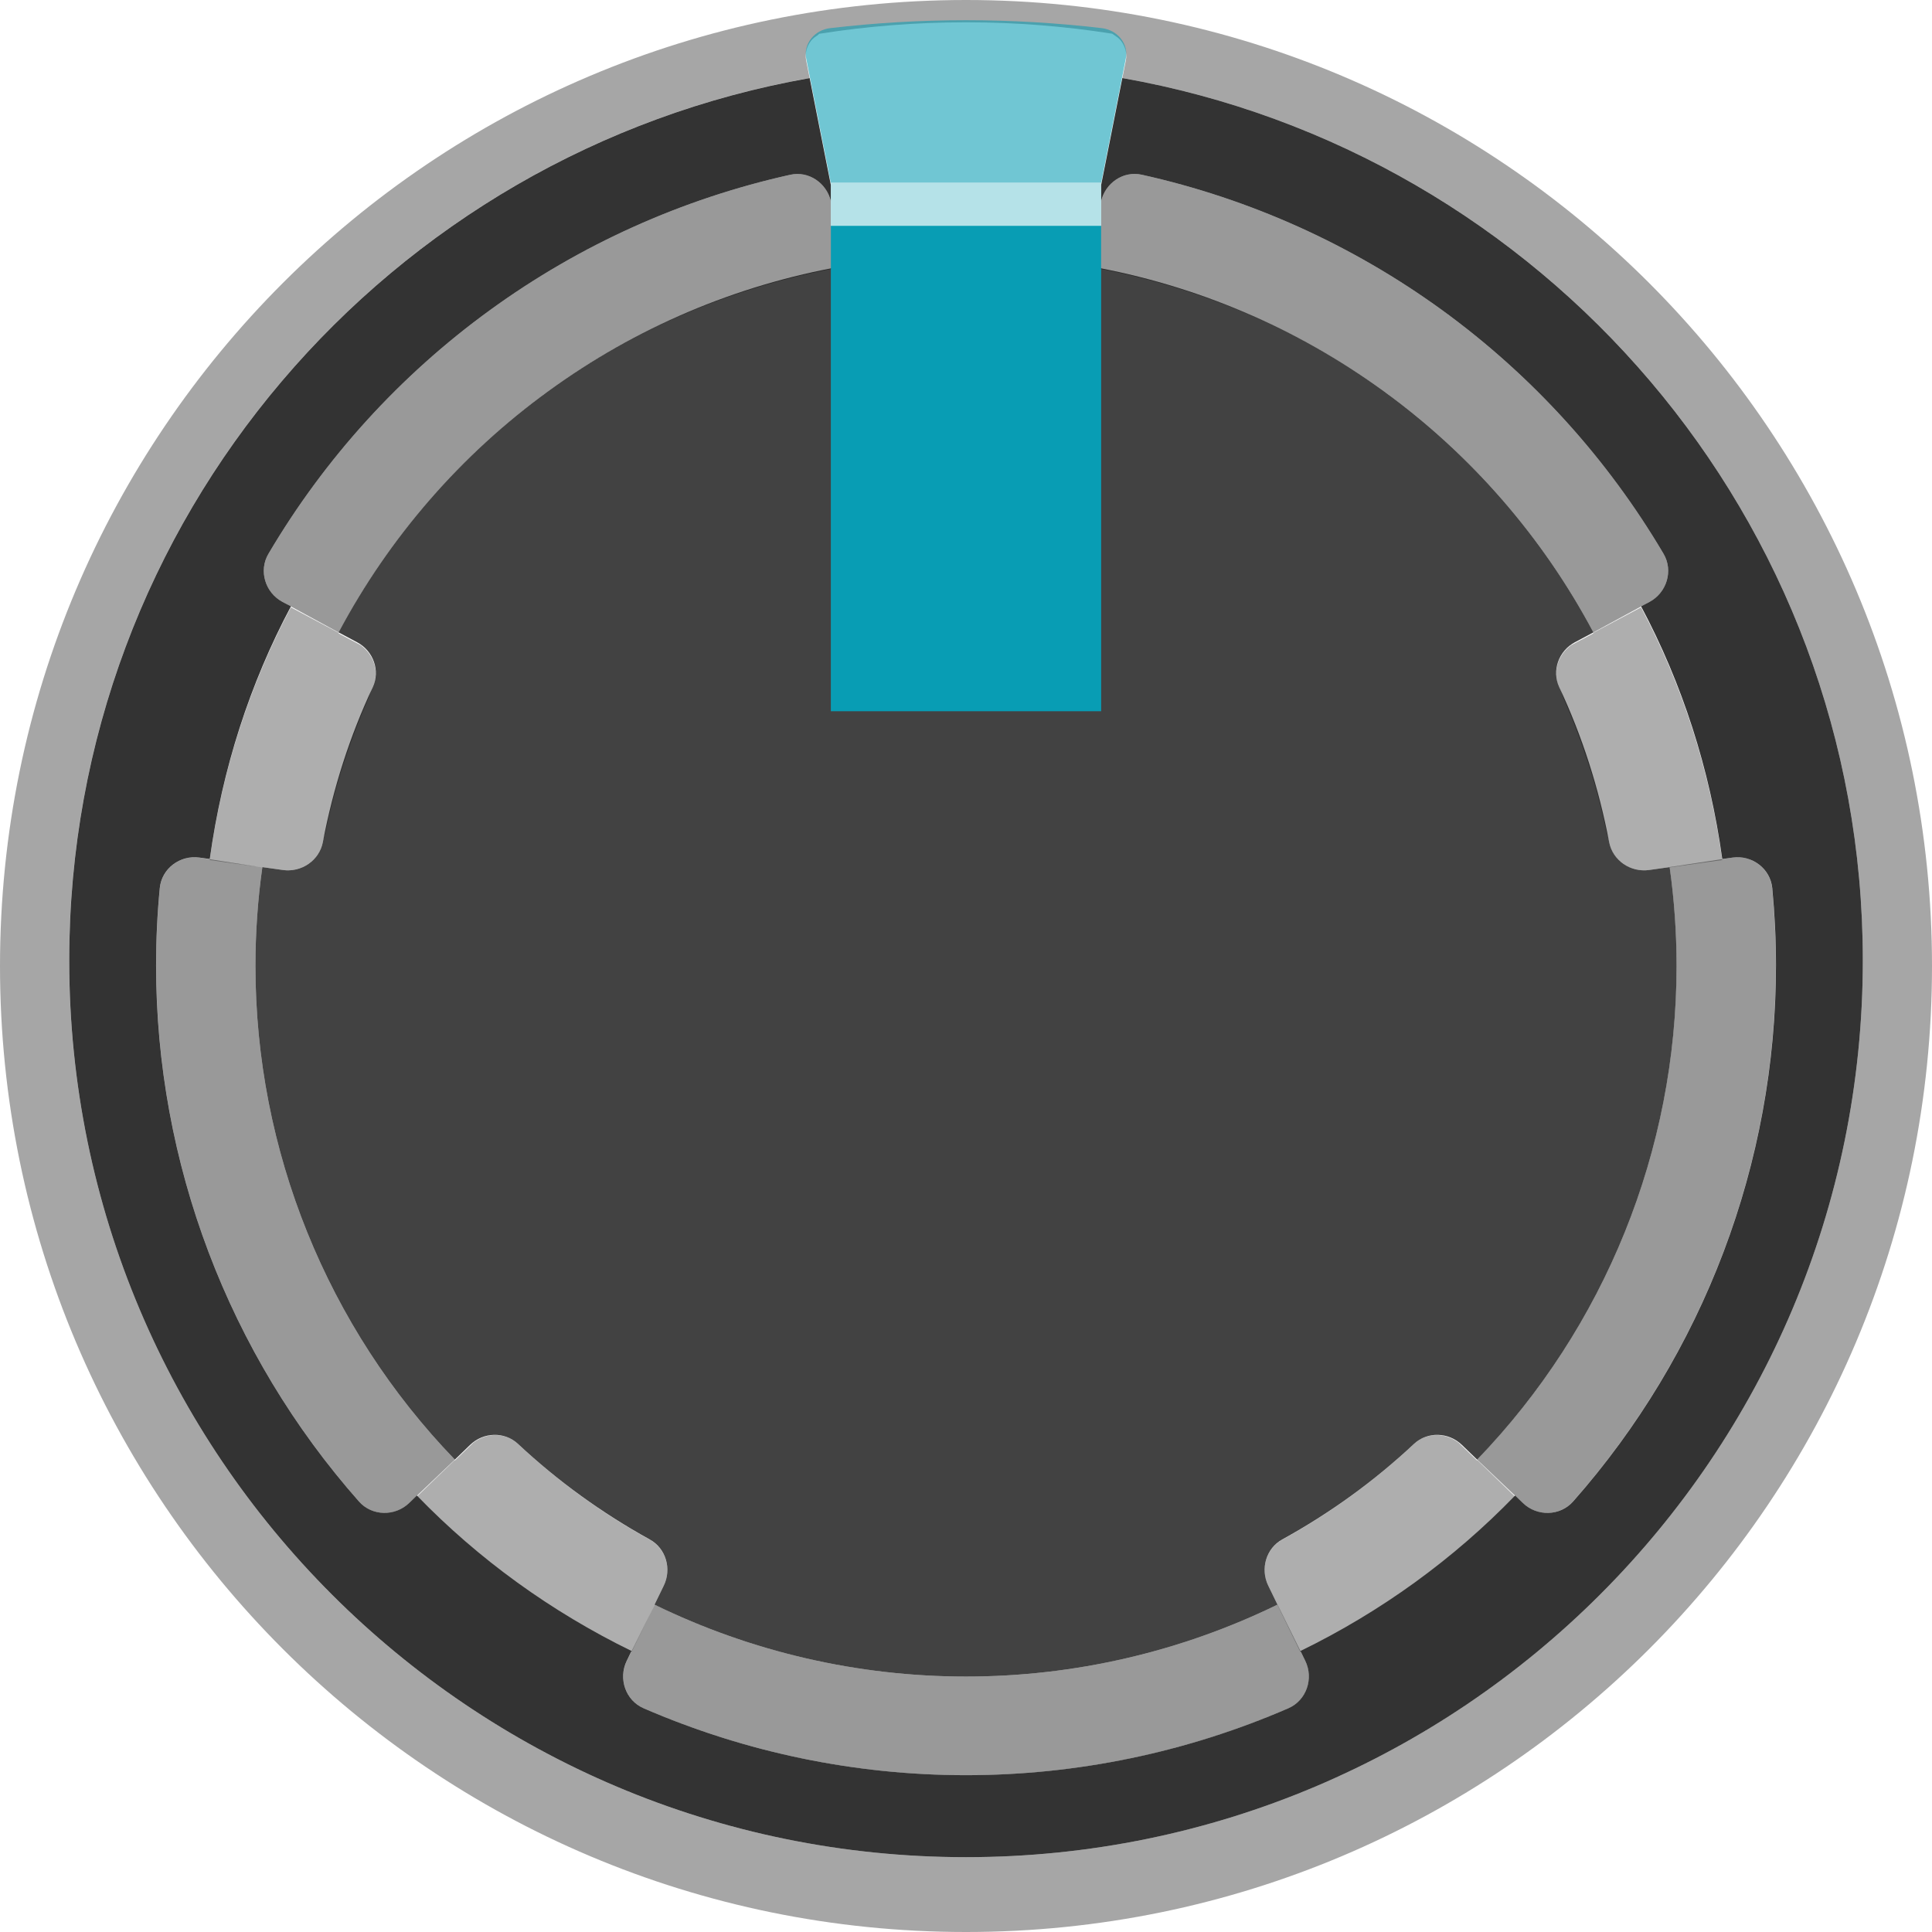
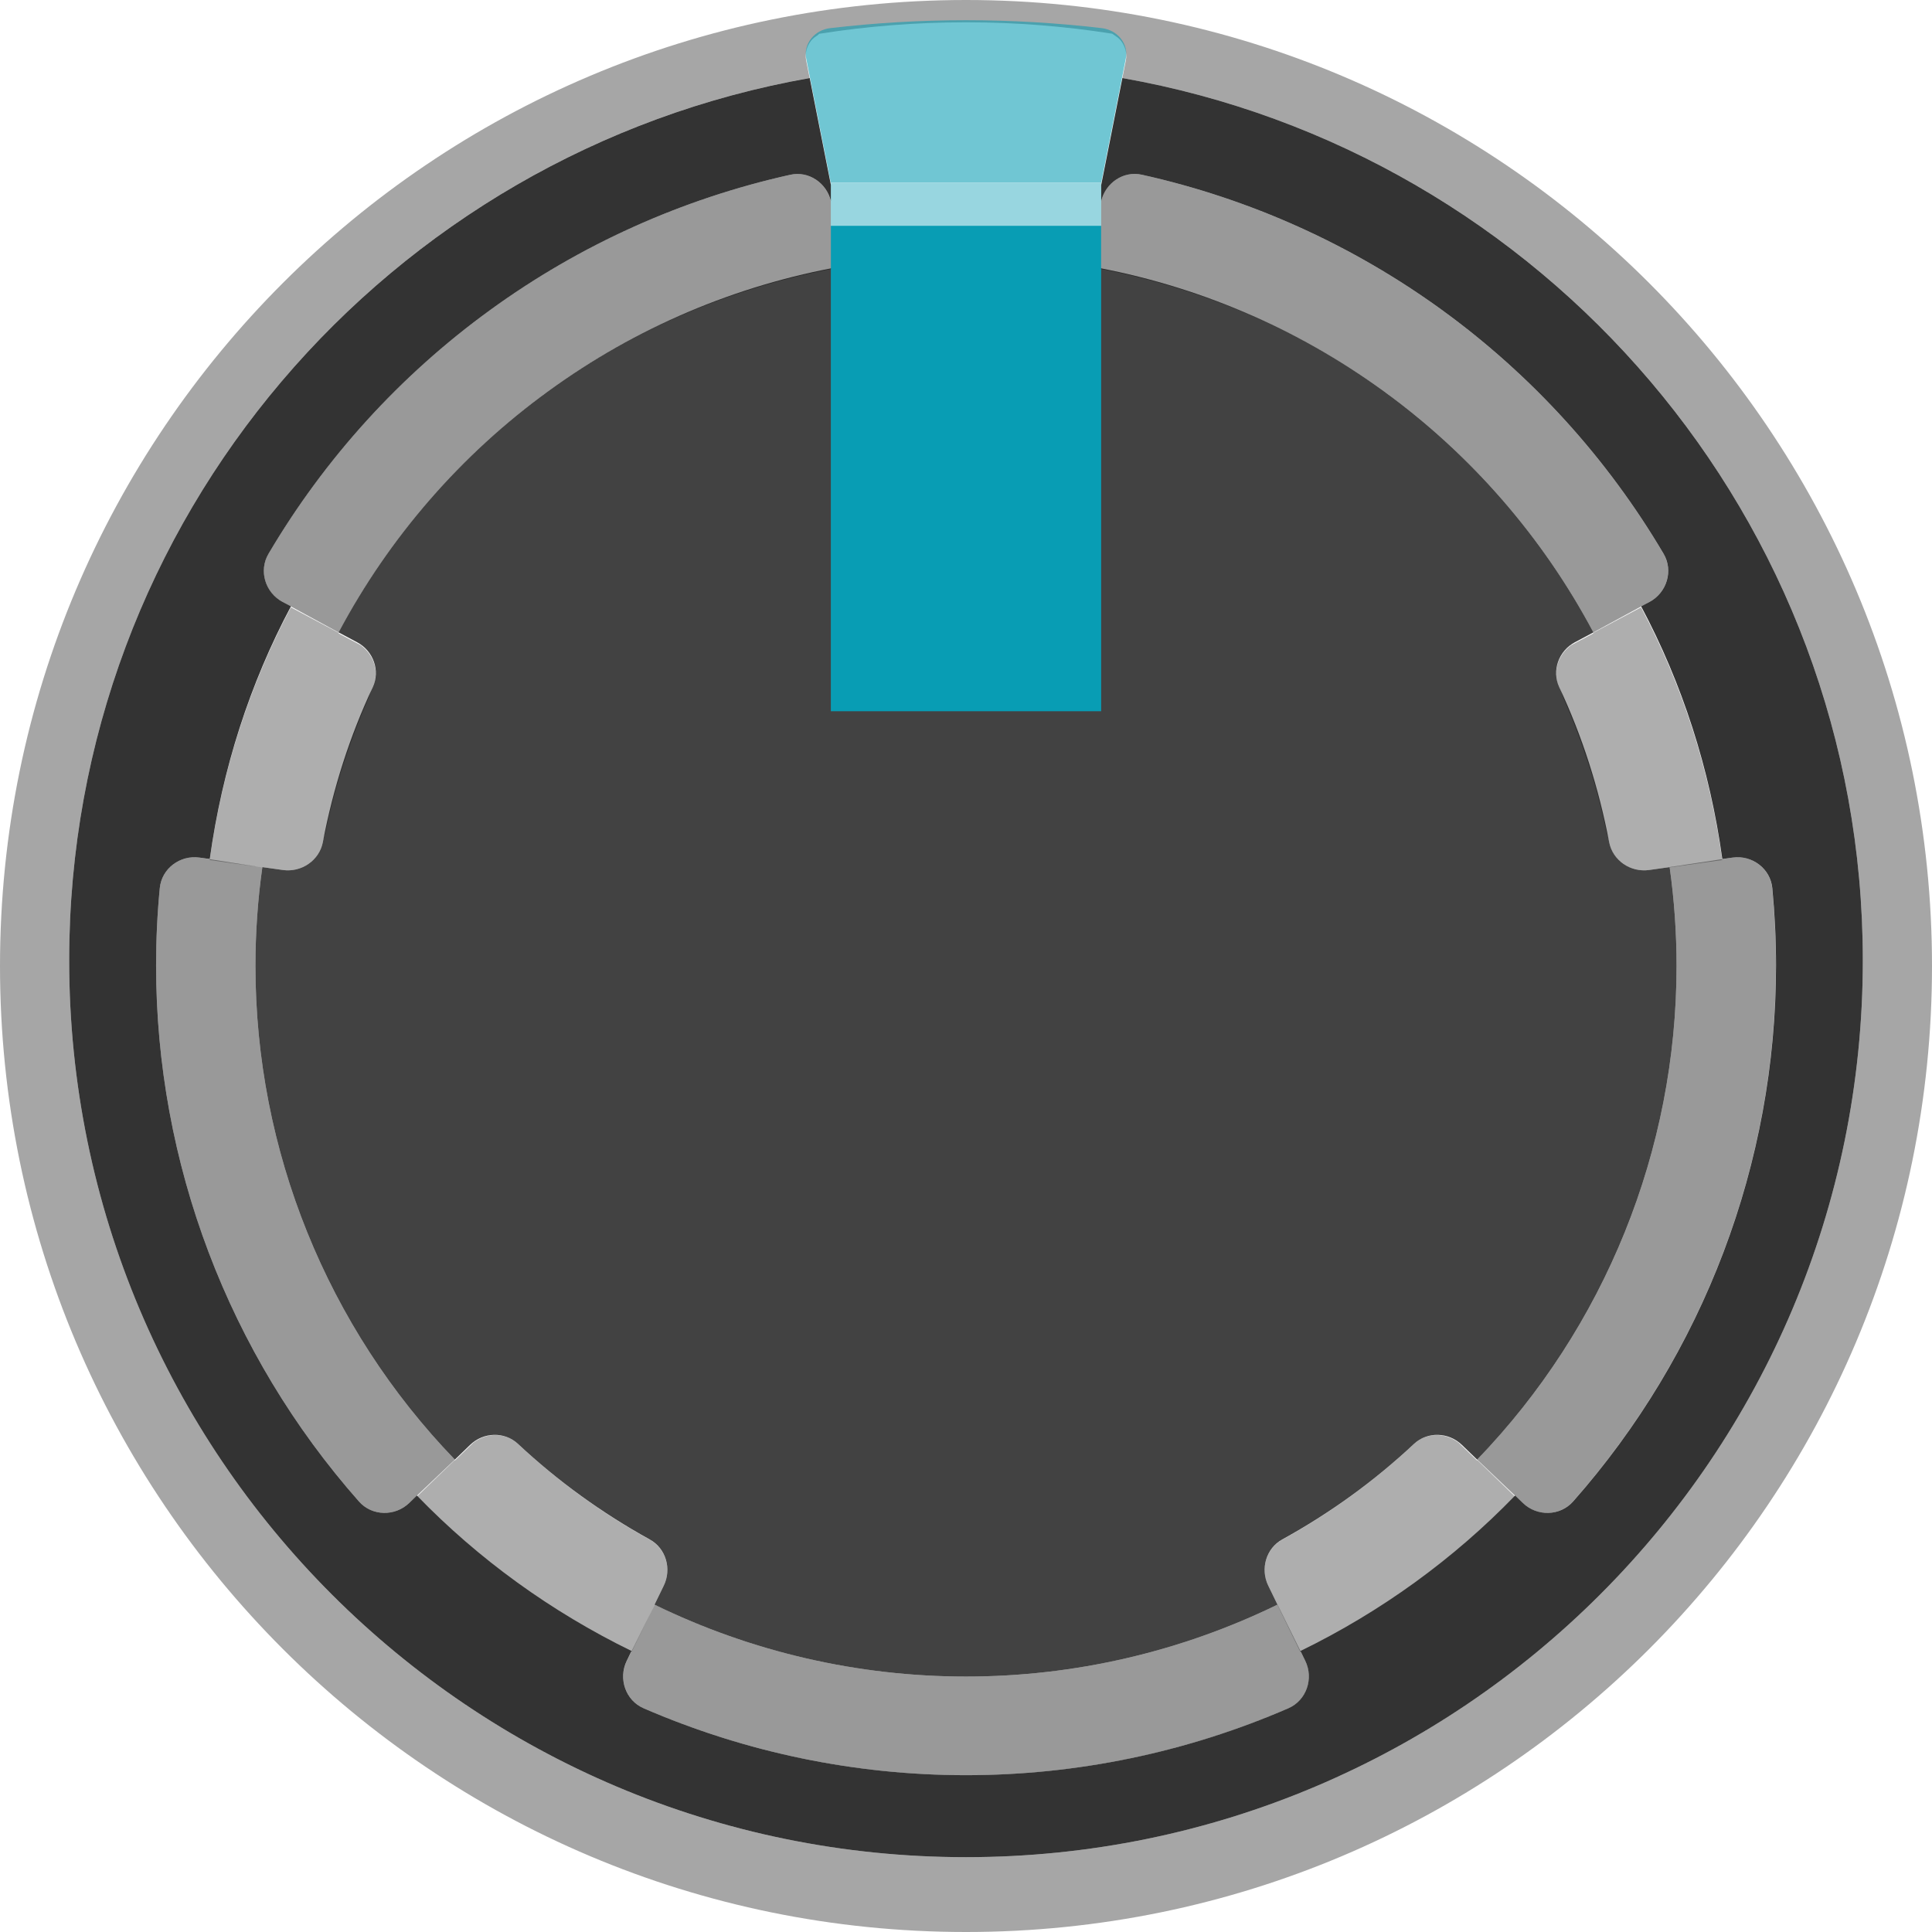
<svg xmlns="http://www.w3.org/2000/svg" version="1.0" id="svg15246" x="0px" y="0px" width="39.684px" height="39.684px" viewBox="0 0 39.684 39.684" enable-background="new 0 0 39.684 39.684" xml:space="preserve">
  <g>
-     <path fill="#424242" d="M34.437,19.842c0-0.679-0.047-1.358-0.142-2.031l-0.42,0.059   c-0.383,0.054-0.751-0.195-0.823-0.575c-0.212-1.114-0.556-2.181-1.024-3.179   c-0.16-0.341-0.011-0.747,0.321-0.924l0.38-0.202c-1.041-1.958-2.514-3.653-4.308-4.956   s-3.861-2.181-6.044-2.566l-0.076,0.431c-0.066,0.375-0.414,0.638-0.792,0.588   c-0.546-0.072-1.101-0.113-1.667-0.113c-0.566,0-1.121,0.041-1.667,0.113   c-0.378,0.05-0.725-0.213-0.792-0.588l-0.076-0.431c-2.183,0.385-4.251,1.262-6.044,2.566   c-1.794,1.303-3.267,2.998-4.308,4.956l0.38,0.202c0.332,0.177,0.481,0.583,0.321,0.924   c-0.468,0.998-0.812,2.065-1.024,3.179c-0.072,0.38-0.441,0.629-0.823,0.575l-0.42-0.059   c-0.095,0.673-0.142,1.352-0.142,2.031c0,3.781,1.469,7.419,4.096,10.139l0.314-0.303   c0.272-0.263,0.707-0.278,0.983-0.02c0.814,0.762,1.723,1.42,2.706,1.963   c0.334,0.184,0.455,0.606,0.288,0.949l-0.19,0.39c1.993,0.972,4.181,1.477,6.398,1.477   c2.217,0,4.405-0.505,6.398-1.477l-0.19-0.39c-0.167-0.343-0.046-0.765,0.288-0.949   c0.984-0.542,1.893-1.201,2.706-1.963c0.276-0.258,0.711-0.243,0.983,0.02l0.314,0.303   C32.967,27.26,34.437,23.623,34.437,19.842z" />
+     <path fill="#424242" d="M34.437,19.842c0-0.679-0.047-1.358-0.142-2.031l-0.42,0.059   c-0.383,0.054-0.751-0.195-0.823-0.575c-0.212-1.114-0.556-2.181-1.024-3.179   c-0.16-0.341-0.011-0.747,0.321-0.924l0.38-0.202c-1.041-1.958-2.514-3.653-4.308-4.956   c-1.794-1.303-3.861-2.181-6.044-2.566l-0.076,0.431c-0.066,0.375-0.414,0.637-0.792,0.588   c-0.546-0.072-1.101-0.113-1.667-0.113c-0.566,0-1.121,0.041-1.667,0.113   c-0.378,0.05-0.725-0.213-0.792-0.588l-0.076-0.431c-2.183,0.385-4.251,1.262-6.044,2.566   c-1.794,1.303-3.267,2.998-4.308,4.956l0.38,0.202c0.332,0.177,0.481,0.583,0.321,0.924   c-0.468,0.998-0.812,2.065-1.024,3.179c-0.072,0.38-0.441,0.629-0.823,0.575l-0.42-0.059   c-0.095,0.673-0.142,1.352-0.142,2.031c-0,3.781,1.469,7.419,4.096,10.139l0.314-0.303   c0.272-0.263,0.707-0.278,0.983-0.02c0.814,0.762,1.723,1.42,2.706,1.963   c0.334,0.184,0.455,0.606,0.288,0.949l-0.19,0.39c1.993,0.972,4.181,1.477,6.398,1.477   s4.405-0.505,6.398-1.477l-0.19-0.39c-0.167-0.343-0.046-0.765,0.288-0.949   c0.984-0.542,1.893-1.201,2.706-1.963c0.276-0.258,0.711-0.243,0.983,0.02l0.314,0.303   C32.967,27.26,34.437,23.623,34.437,19.842z" />
    <g opacity="0.32">
      <g>
        <path d="M32.027,14.116c0.043,0.091,0.07,0.189,0.111,0.281c0.134,0.303,0.253,0.613,0.364,0.927     c0.073,0.207,0.143,0.415,0.207,0.627c0.109,0.363,0.203,0.732,0.282,1.107     c0.017,0.08,0.045,0.156,0.06,0.237c0.072,0.38,0.441,0.629,0.823,0.575l0.42-0.059     c0,0.002,0,0.004,0.001,0.006l1.08-0.152c-0.256-1.852-0.823-3.603-1.667-5.19     l-0.986,0.525c0.002,0.004,0.004,0.007,0.006,0.01l-0.453,0.241     C32.001,13.446,31.882,13.804,32.027,14.116z" />
      </g>
      <g>
-         <path d="M5.809,17.87C6.191,17.923,6.56,17.674,6.632,17.295c0.015-0.081,0.044-0.157,0.06-0.237     c0.079-0.374,0.173-0.742,0.281-1.104c0.064-0.214,0.134-0.423,0.208-0.632     c0.111-0.313,0.23-0.623,0.364-0.925c0.04-0.092,0.068-0.19,0.11-0.281     c0.146-0.311,0.026-0.669-0.248-0.865l-0.453-0.241c0.002-0.004,0.004-0.007,0.006-0.01     l-0.986-0.525c-0.844,1.587-1.411,3.338-1.667,5.19l1.08,0.152     c0-0.002,0-0.004,0.001-0.006L5.809,17.87z" />
+         <path d="M5.809,17.87c0.383,0.054,0.751-0.195,0.823-0.575c0.015-0.081,0.044-0.157,0.06-0.237     c0.079-0.374,0.173-0.742,0.281-1.104c0.064-0.214,0.134-0.423,0.208-0.632     c0.111-0.313,0.23-0.623,0.364-0.925c0.04-0.092,0.068-0.19,0.11-0.281     c0.146-0.311,0.026-0.669-0.248-0.865l-0.453-0.241c0.002-0.004,0.004-0.007,0.006-0.01     l-0.986-0.525c-0.844,1.587-1.411,3.338-1.667,5.19l1.08,0.152     c0-0.002,0-0.004,0.001-0.006L5.809,17.87z" />
      </g>
      <g>
        <path d="M13.634,32.569c0.163-0.335,0.048-0.742-0.268-0.933c-0.995-0.547-1.912-1.213-2.734-1.984     c-0.257-0.234-0.641-0.227-0.911-0.017l-0.378,0.365c-0.002-0.002-0.004-0.005-0.006-0.007     l-0.773,0.746c1.265,1.307,2.756,2.387,4.409,3.193l0.474-0.972     c-0.001-0-0.002-0.001-0.003-0.001L13.634,32.569z" />
      </g>
      <g>
        <path d="M29.052,29.652c-0.821,0.771-1.738,1.437-2.734,1.984c-0.317,0.19-0.432,0.598-0.269,0.933     l0.19,0.39c-0.001,0-0.002,0.001-0.003,0.001l0.474,0.972     c1.652-0.807,3.144-1.886,4.409-3.193c-0.219-0.211-0.472-0.456-0.773-0.746     c-0.002,0.002-0.004,0.005-0.006,0.007l-0.378-0.365C29.692,29.425,29.309,29.419,29.052,29.652z" />
      </g>
    </g>
-     <path fill="#333333" d="M23.053,1.603l-0.436,2.201l0,0.329c0.089-0.375,0.455-0.629,0.836-0.544   c2.222,0.494,4.321,1.44,6.167,2.78c1.845,1.341,3.393,3.045,4.55,5.006   c0.205,0.348,0.066,0.799-0.29,0.989l-0.171,0.091c0.844,1.587,1.411,3.338,1.667,5.19   l0.212-0.03c0.4-0.056,0.776,0.227,0.815,0.628c0.05,0.527,0.076,1.055,0.076,1.585   c0,4.063-1.489,7.98-4.167,11.013c-0.268,0.303-0.741,0.312-1.032,0.031   c-0.046-0.045-0.107-0.103-0.159-0.153c-1.265,1.307-2.756,2.387-4.409,3.193l0.099,0.203   c0.177,0.364,0.024,0.813-0.348,0.974c-2.087,0.905-4.341,1.374-6.621,1.374   c-2.28,0-4.534-0.469-6.621-1.374c-0.372-0.161-0.525-0.61-0.348-0.974l0.099-0.203   c-1.652-0.807-3.144-1.886-4.409-3.193l-0.157,0.152c-0.291,0.281-0.765,0.274-1.033-0.03   c-2.679-3.033-4.167-6.95-4.167-11.013c0-0.529,0.025-1.058,0.076-1.585   c0.038-0.402,0.415-0.684,0.815-0.628l0.212,0.03c0.256-1.852,0.823-3.603,1.667-5.19   L5.804,12.364c-0.357-0.19-0.496-0.641-0.29-0.989c1.156-1.96,2.704-3.665,4.55-5.005   c1.845-1.341,3.945-2.286,6.167-2.78c0.381-0.085,0.747,0.169,0.836,0.544l0-0.329l-0.436-2.201   c-8.64,1.522-15.209,9.047-15.209,18.123C1.421,29.899,9.668,38.147,19.842,38.147   s18.421-8.247,18.421-18.421C38.263,10.65,31.693,3.125,23.053,1.603z" />
-     <path opacity="0.35" d="M19.842,0C8.883,0,0,8.883,0,19.842s8.883,19.842,19.842,19.842   s19.842-8.883,19.842-19.842S30.8,0,19.842,0z M19.842,38.147c-10.174,0-18.421-8.247-18.421-18.421   c0-9.076,6.57-16.601,15.209-18.123l-0.071-0.36c-0.029-0.145,0.011-0.297,0.109-0.416   c0.036-0.043,0.082-0.074,0.129-0.105l0.03-0.028c0.982-0.155,1.989-0.236,3.016-0.236   c1.021,0,2.023,0.08,3,0.234l0.045,0.03c0.046,0.031,0.093,0.062,0.128,0.105   c0.098,0.119,0.138,0.271,0.109,0.416l-0.071,0.36c8.64,1.522,15.209,9.047,15.209,18.123   C38.263,29.9,30.015,38.147,19.842,38.147z" />
+     <path fill="#333333" d="M23.054,1.603l-0.436,2.201V4.133c0.089-0.375,0.455-0.629,0.836-0.544   c2.222,0.494,4.321,1.44,6.167,2.78c1.845,1.341,3.393,3.045,4.55,5.006   c0.205,0.348,0.066,0.799-0.29,0.989l-0.171,0.091c0.844,1.587,1.411,3.338,1.667,5.19   l0.212-0.03c0.4-0.056,0.776,0.227,0.815,0.628c0.05,0.527,0.076,1.055,0.076,1.585   c-0,4.063-1.489,7.98-4.168,11.013c-0.268,0.303-0.741,0.312-1.032,0.031   c-0.046-0.045-0.107-0.103-0.159-0.153c-1.265,1.307-2.756,2.387-4.409,3.193l0.099,0.203   c0.177,0.364,0.024,0.813-0.348,0.974c-2.087,0.905-4.341,1.374-6.621,1.374   c-2.28,0-4.534-0.469-6.621-1.374c-0.372-0.161-0.525-0.61-0.348-0.974l0.099-0.203   c-1.652-0.807-3.144-1.886-4.409-3.193L8.406,30.871c-0.291,0.281-0.765,0.274-1.033-0.03   c-2.679-3.033-4.167-6.95-4.167-11.013c0-0.529,0.025-1.058,0.076-1.585   c0.038-0.402,0.415-0.684,0.815-0.628l0.212,0.03c0.256-1.852,0.823-3.603,1.667-5.19   l-0.171-0.091c-0.357-0.19-0.496-0.641-0.29-0.989c1.156-1.96,2.704-3.665,4.55-5.005   c1.845-1.341,3.945-2.286,6.167-2.78c0.381-0.085,0.747,0.169,0.836,0.544V3.804l-0.436-2.201   C7.991,3.125,1.421,10.65,1.421,19.726C1.421,29.899,9.668,38.147,19.842,38.147   s18.421-8.247,18.421-18.421C38.263,10.65,31.693,3.125,23.054,1.603z" />
+     <path opacity="0.35" d="M19.842,0C8.884-0,0,8.883,0,19.842s8.883,19.842,19.842,19.842   s19.842-8.883,19.842-19.842C39.684,8.884,30.8,0,19.842,0z M19.842,38.147   C9.668,38.147,1.421,29.899,1.421,19.726C1.421,10.65,7.991,3.125,16.63,1.603l-0.071-0.36   c-0.029-0.145,0.011-0.297,0.109-0.416c0.036-0.043,0.082-0.074,0.129-0.105l0.03-0.028   c0.982-0.155,1.989-0.236,3.016-0.236c1.021,0,2.023,0.08,3,0.234l0.045,0.03   c0.046,0.031,0.093,0.062,0.128,0.105c0.098,0.119,0.138,0.271,0.109,0.416l-0.071,0.36   c8.64,1.522,15.209,9.047,15.209,18.123C38.263,29.9,30.015,38.147,19.842,38.147z" />
    <rect x="17.066" y="4.637" fill="#089DB4" width="5.552" height="9.972" />
    <path opacity="0.58" fill="#089DB4" d="M23.125,1.2c0.029-0.145-0.011-0.297-0.109-0.416   c-0.094-0.114-0.231-0.187-0.385-0.206c-0.92-0.108-1.858-0.163-2.789-0.163   c-0.931,0-1.87,0.055-2.789,0.163c-0.154,0.018-0.291,0.091-0.385,0.206   c-0.098,0.119-0.138,0.271-0.109,0.416l0.507,2.561V3.756l5.552,0v0.005L23.125,1.2z" />
-     <path opacity="0.4" d="M5.804,12.364c-0.357-0.19-0.496-0.641-0.29-0.989   c1.156-1.96,2.704-3.665,4.55-5.005c1.845-1.341,3.945-2.286,6.167-2.78   c0.381-0.085,0.747,0.169,0.836,0.544v1.392c-2.093,0.406-4.076,1.254-5.803,2.509   c-1.794,1.303-3.267,2.998-4.308,4.956L5.804,12.364z M5.388,17.817   c-0.094,0.671-0.141,1.347-0.141,2.025c0,3.781,1.469,7.419,4.096,10.139l-0.936,0.891   c-0.291,0.281-0.765,0.274-1.033-0.03c-2.679-3.033-4.167-6.95-4.167-11.013   c0-0.529,0.025-1.058,0.076-1.585c0.038-0.402,0.415-0.684,0.815-0.628L5.388,17.817z M26.24,32.96   c-1.993,0.972-4.181,1.477-6.398,1.477c-2.216,0-4.403-0.505-6.395-1.476l-0.573,1.155   c-0.177,0.364-0.024,0.813,0.348,0.974c2.087,0.905,4.341,1.374,6.621,1.374   c2.28,0,4.534-0.469,6.621-1.374c0.371-0.161,0.525-0.61,0.348-0.974l-0.57-1.156   c-0.001,0-0.002,0.001-0.003,0.001 M32.728,12.99c-1.041-1.958-2.514-3.653-4.308-4.956   c-1.727-1.254-3.71-2.103-5.803-2.509V4.133c0.089-0.375,0.455-0.629,0.836-0.544   c2.222,0.494,4.321,1.44,6.167,2.78c1.845,1.341,3.393,3.045,4.55,5.006   c0.205,0.348,0.066,0.799-0.29,0.989L32.728,12.99z M34.295,17.817 M30.34,29.98   c2.627-2.72,4.096-6.357,4.096-10.139c0-0.679-0.047-1.358-0.142-2.031l1.292-0.195   c0.4-0.056,0.776,0.227,0.815,0.628c0.05,0.527,0.076,1.055,0.076,1.585   c0,4.063-1.489,7.98-4.167,11.013c-0.268,0.303-0.741,0.312-1.032,0.031L30.34,29.98z" />
-     <rect x="17.066" y="3.761" opacity="0.81" fill="#A4DBE3" width="5.552" height="0.876" />
+     <path opacity="0.4" d="M5.804,12.364c-0.357-0.19-0.496-0.641-0.29-0.989   c1.156-1.96,2.704-3.665,4.55-5.005c1.845-1.341,3.945-2.286,6.167-2.78   c0.381-0.085,0.747,0.169,0.836,0.544l0,1.392c-2.093,0.406-4.076,1.254-5.803,2.509   c-1.794,1.303-3.267,2.998-4.308,4.956L5.804,12.364z M5.388,17.817   c-0.094,0.671-0.141,1.347-0.141,2.025c-0,3.781,1.469,7.419,4.096,10.139L8.406,30.871   c-0.291,0.281-0.765,0.274-1.033-0.03c-2.679-3.033-4.167-6.95-4.167-11.013   c0-0.529,0.025-1.058,0.076-1.585c0.038-0.402,0.415-0.684,0.815-0.628L5.388,17.817z M26.24,32.96   c-1.993,0.972-4.181,1.477-6.398,1.477c-2.216,0-4.403-0.505-6.395-1.476l-0.573,1.155   c-0.177,0.364-0.024,0.813,0.348,0.974c2.087,0.905,4.341,1.374,6.621,1.374   c2.28,0,4.534-0.469,6.621-1.374c0.371-0.161,0.525-0.61,0.348-0.974l-0.57-1.156   c-0.001,0-0.002,0.001-0.003,0.001 M32.728,12.99c-1.041-1.958-2.514-3.653-4.308-4.956   c-1.727-1.254-3.71-2.103-5.803-2.509l0-1.392c0.089-0.375,0.455-0.629,0.836-0.544   c2.222,0.494,4.321,1.44,6.167,2.78c1.845,1.341,3.393,3.045,4.55,5.006   c0.205,0.348,0.066,0.799-0.29,0.989L32.728,12.99z M34.295,17.817 M30.341,29.98   c2.627-2.72,4.096-6.357,4.096-10.139c0-0.679-0.047-1.358-0.142-2.031l1.292-0.195   c0.4-0.056,0.776,0.227,0.815,0.628c0.05,0.527,0.076,1.055,0.076,1.585   c-0,4.063-1.489,7.98-4.168,11.013c-0.268,0.303-0.741,0.312-1.032,0.031L30.341,29.98z" />
+     <rect x="17.066" y="3.761" opacity="0.58" fill="#4DB8C9" width="5.552" height="0.876" />
  </g>
</svg>
